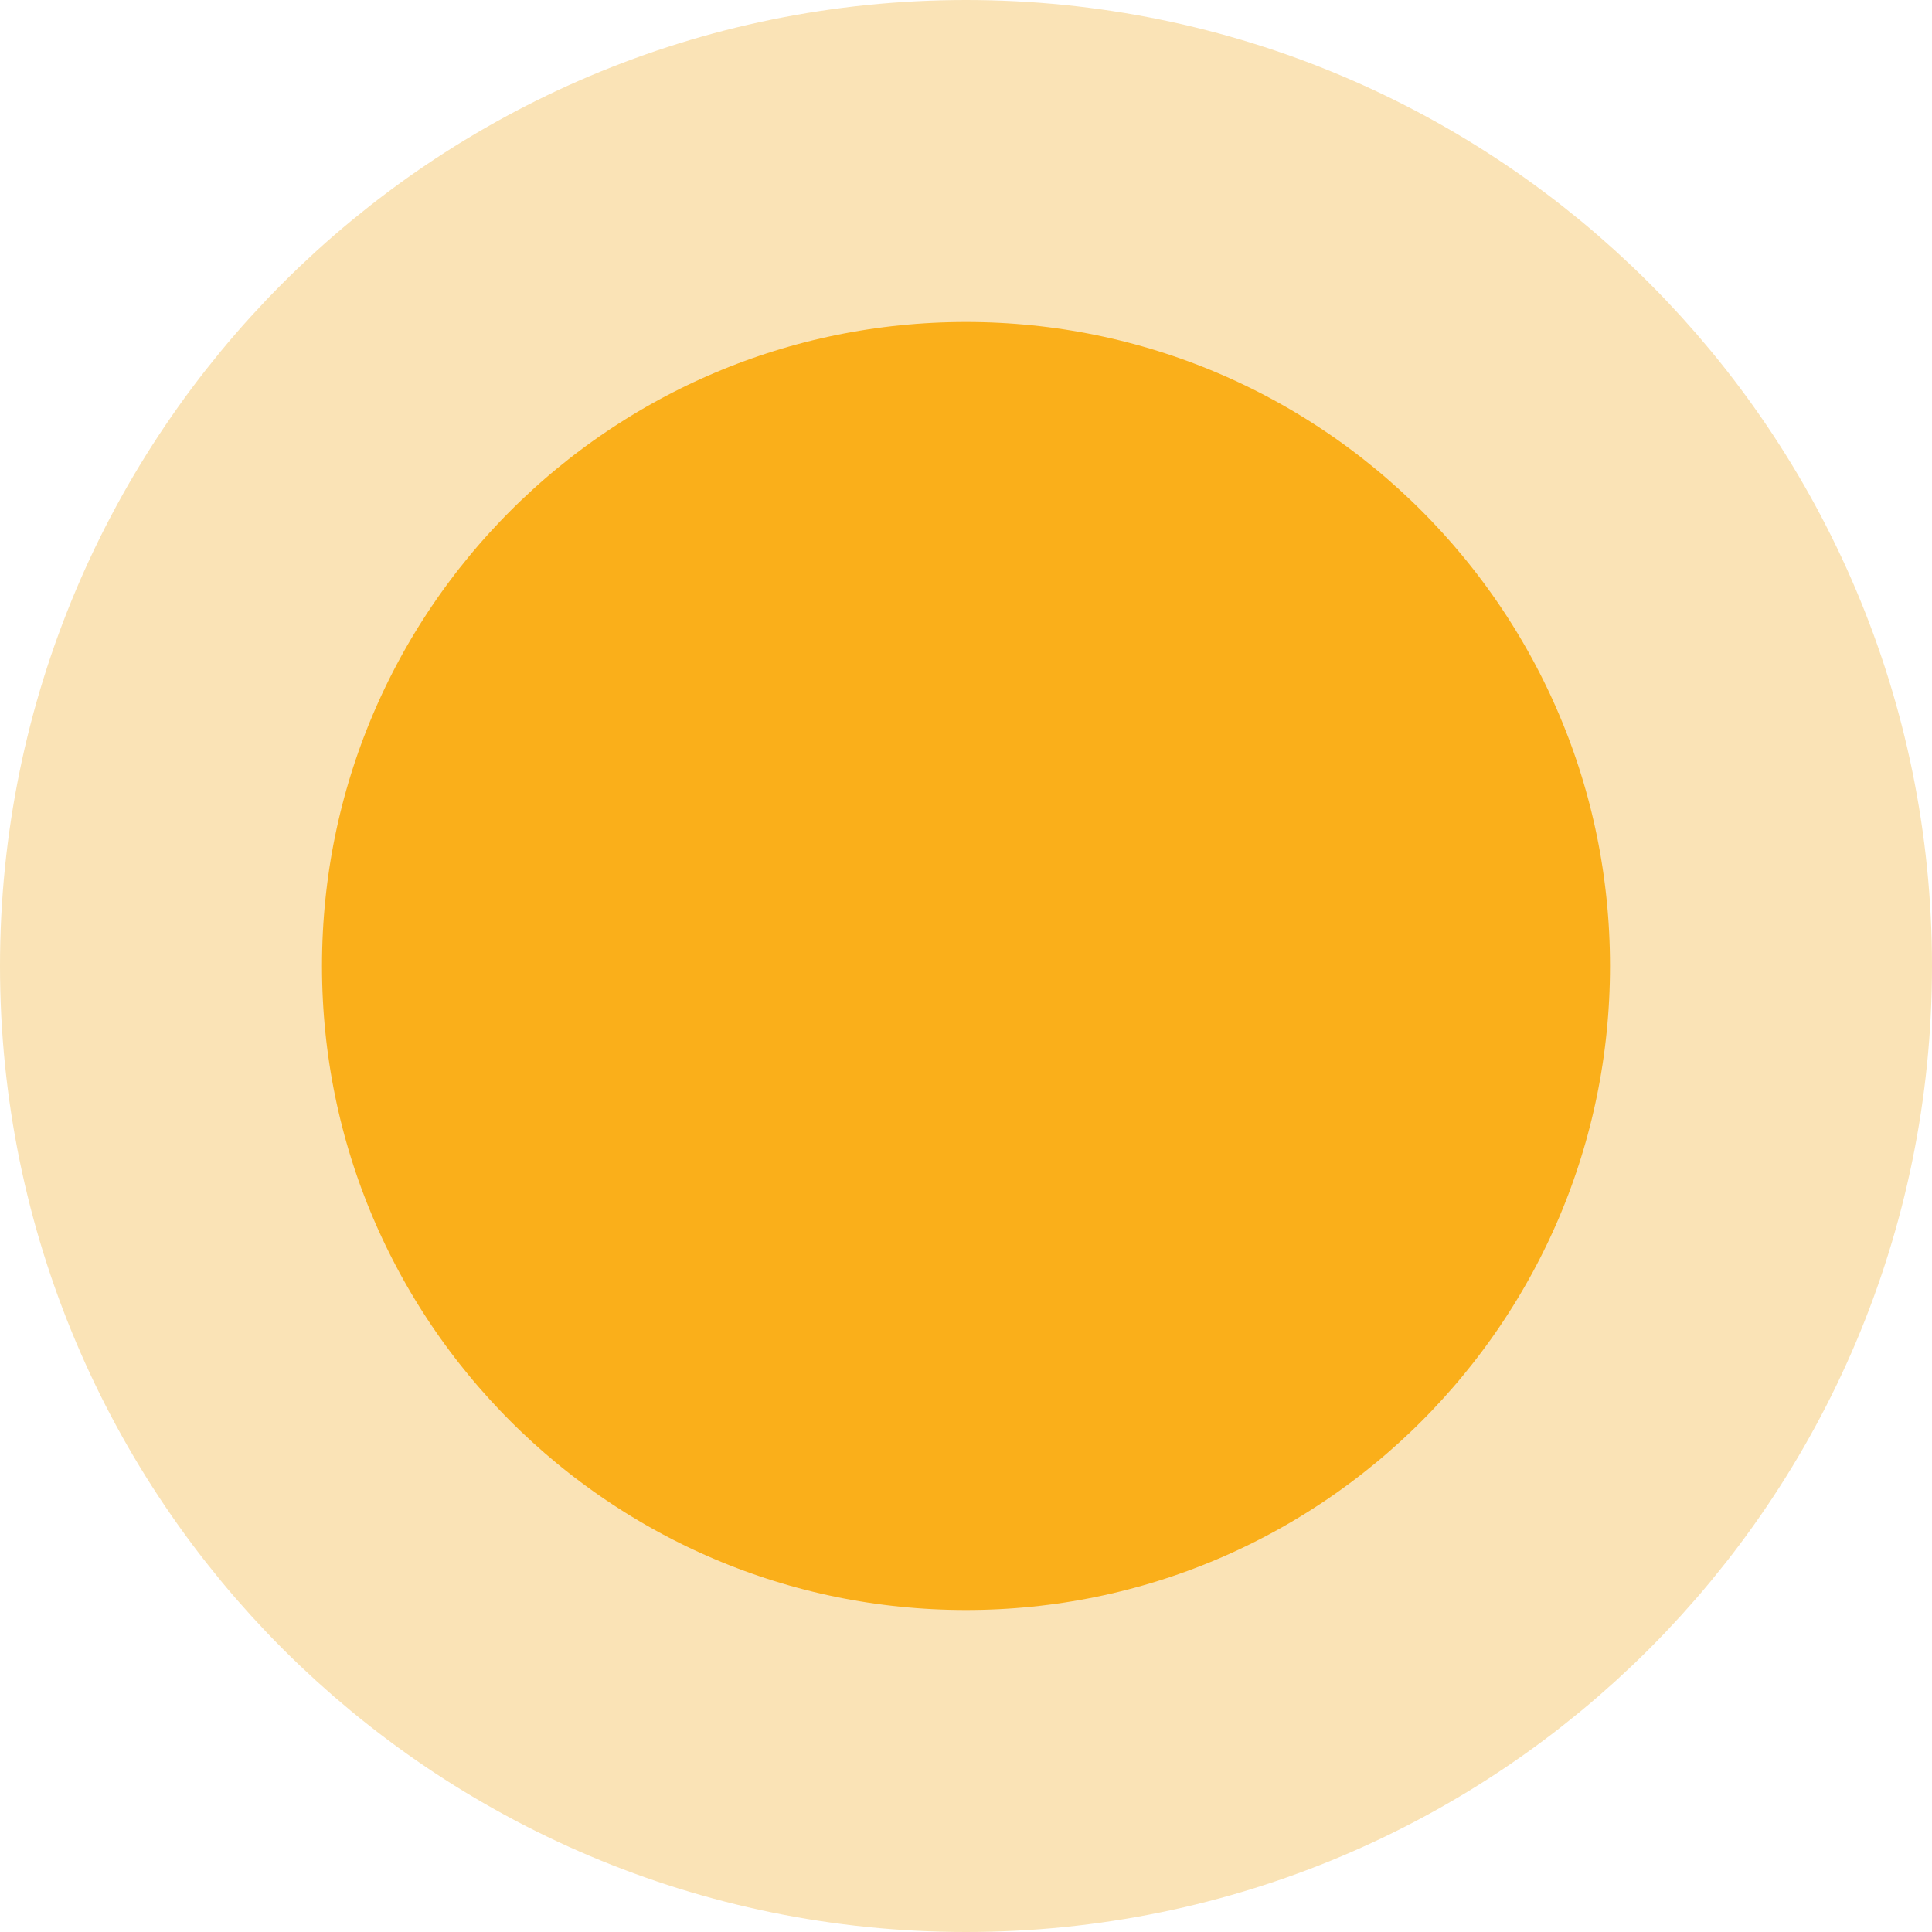
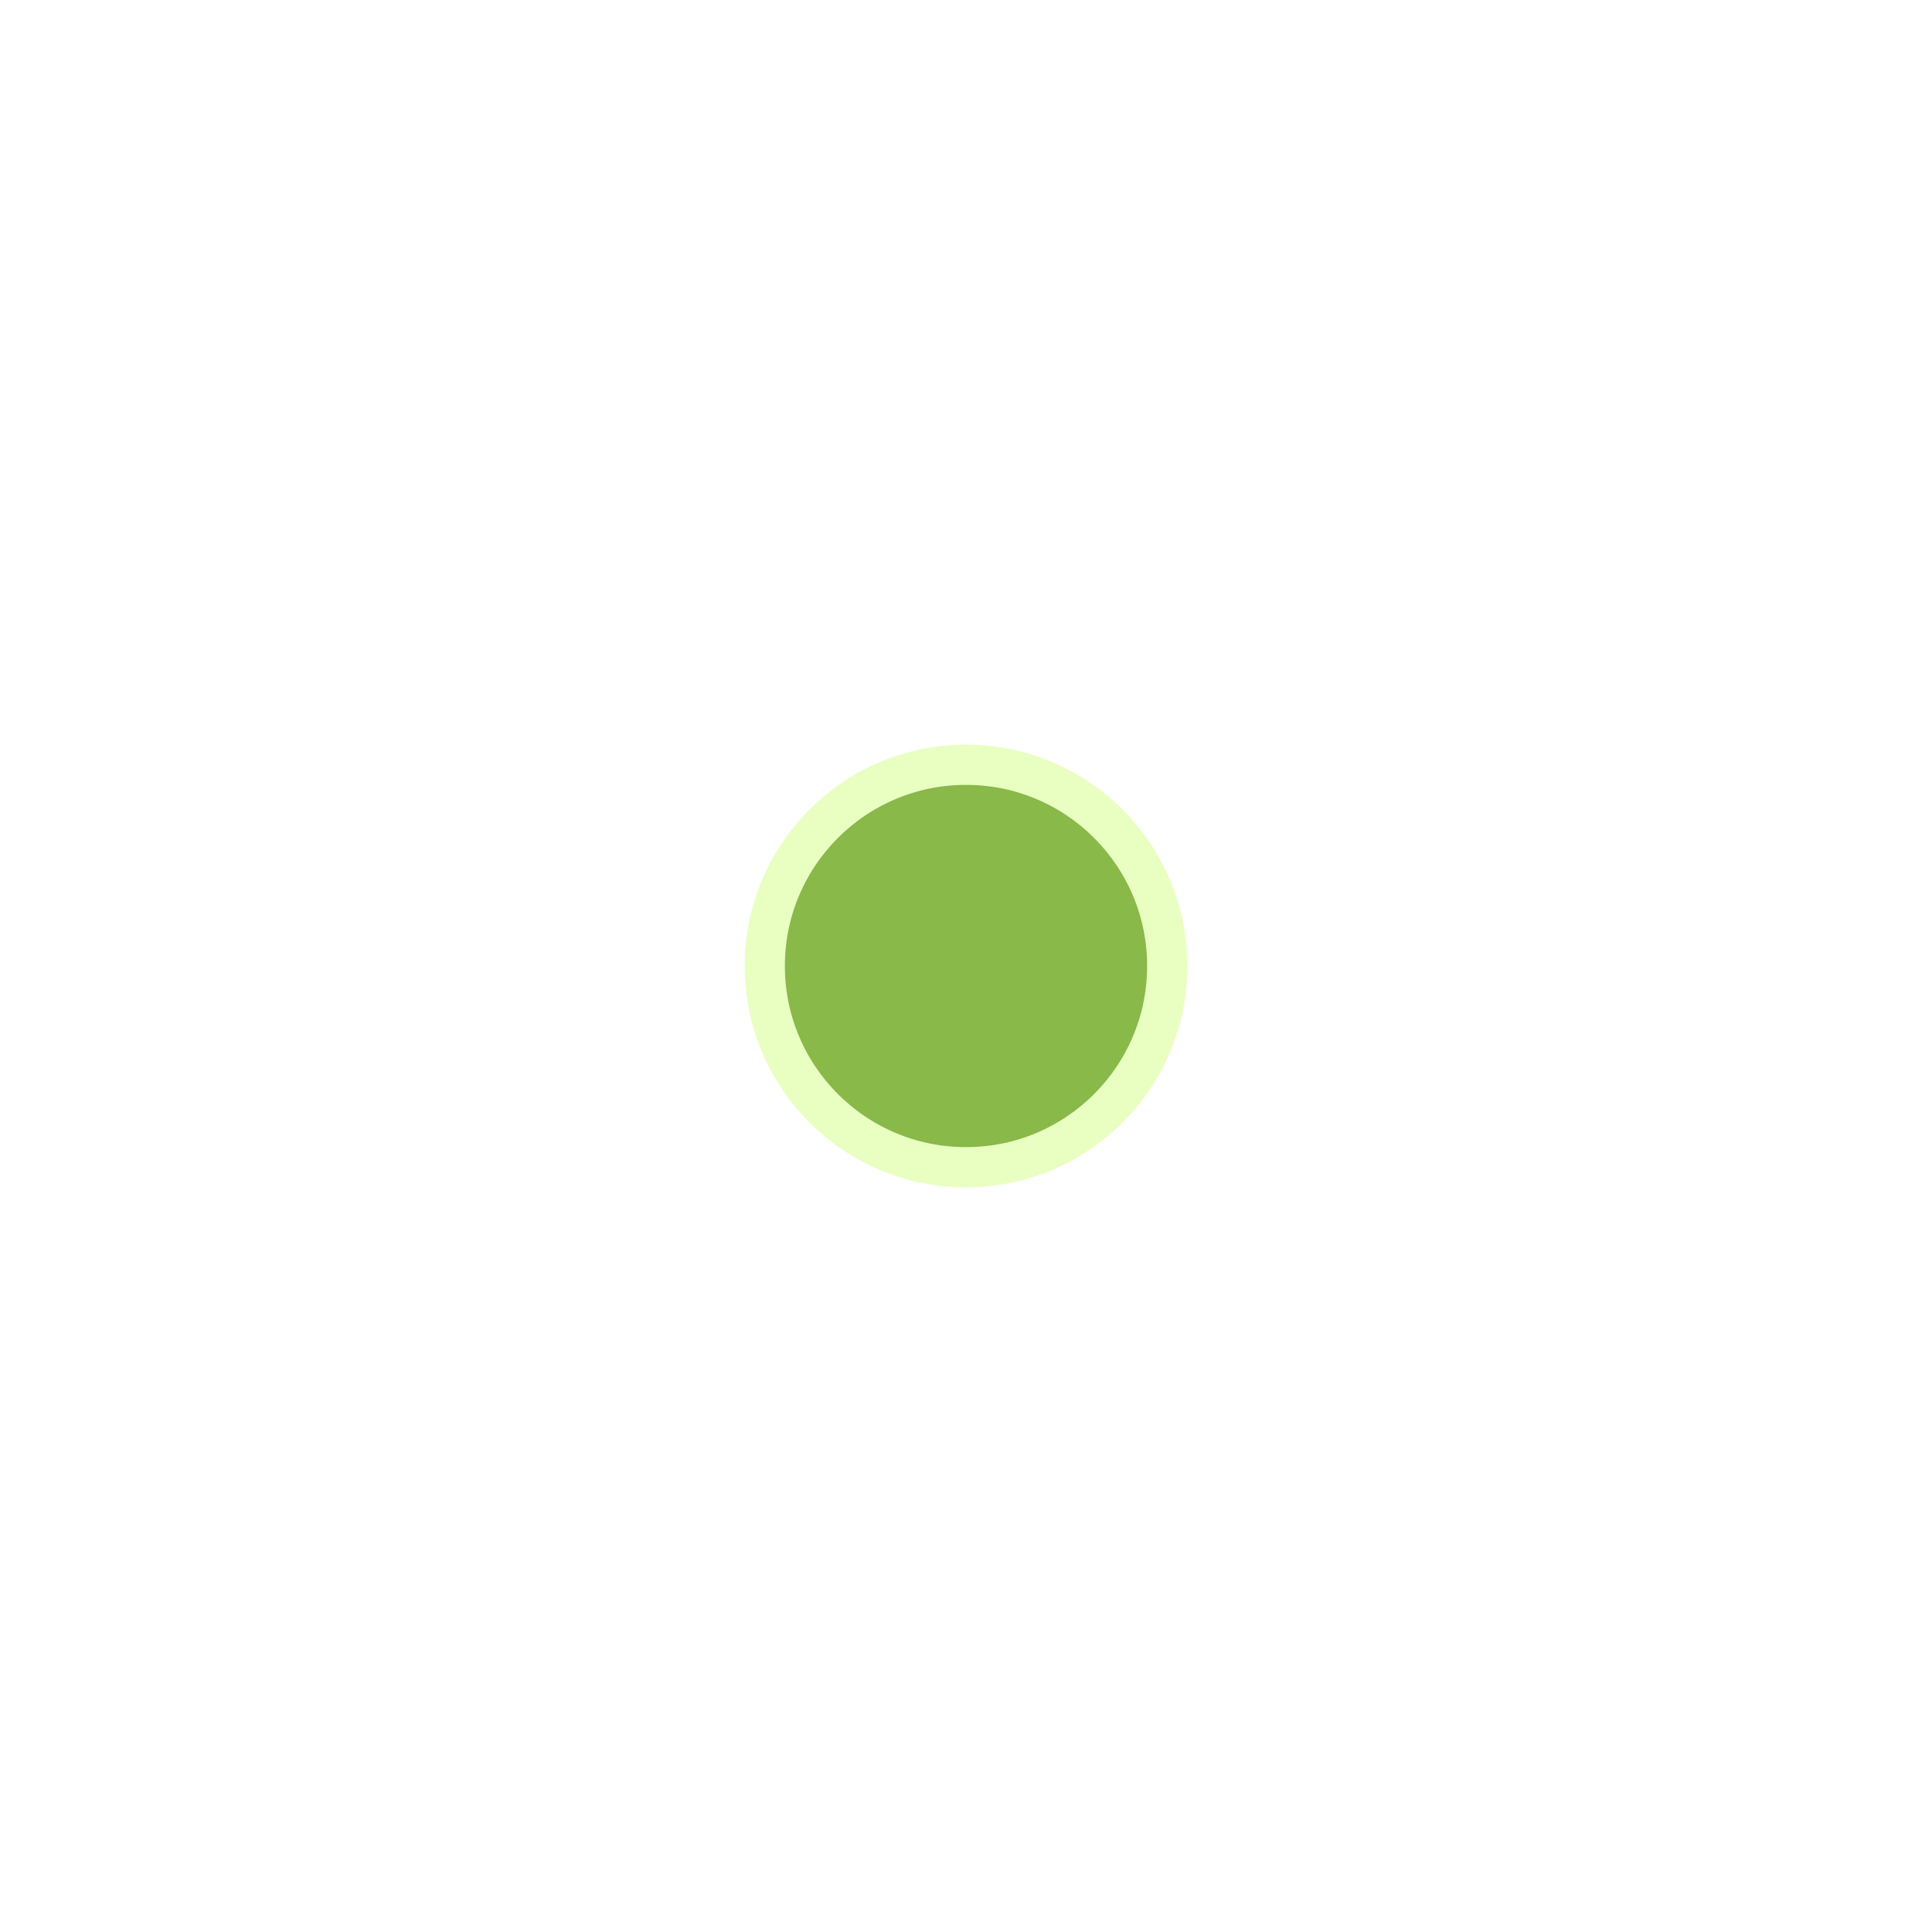
- <svg xmlns="http://www.w3.org/2000/svg" width="24px" height="24px" viewBox="0 0 24 24" version="1.1">
-   <defs />
-   <g id="Page-1" stroke="none" stroke-width="1" fill="none" fill-rule="evenodd">
-     <circle id="Oval" stroke="#FAE3B6" stroke-width="4" fill="#FAAF1A" cx="12" cy="12" r="10" />
+ <svg xmlns="http://www.w3.org/2000/svg" version="1.1" id="Layer_1" x="0px" y="0px" viewBox="0 0 24 24" style="enable-background:new 0 0 24 24;" xml:space="preserve">
+   <style type="text/css">
+ 	.st0{fill-rule:evenodd;clip-rule:evenodd;fill:#88B949;stroke:#E9FFC2;stroke-width:0.5;}
+ </style>
+   <g id="Page-1">
+     <circle id="Oval" class="st0" cx="12" cy="12" r="2.5" />
  </g>
</svg>
